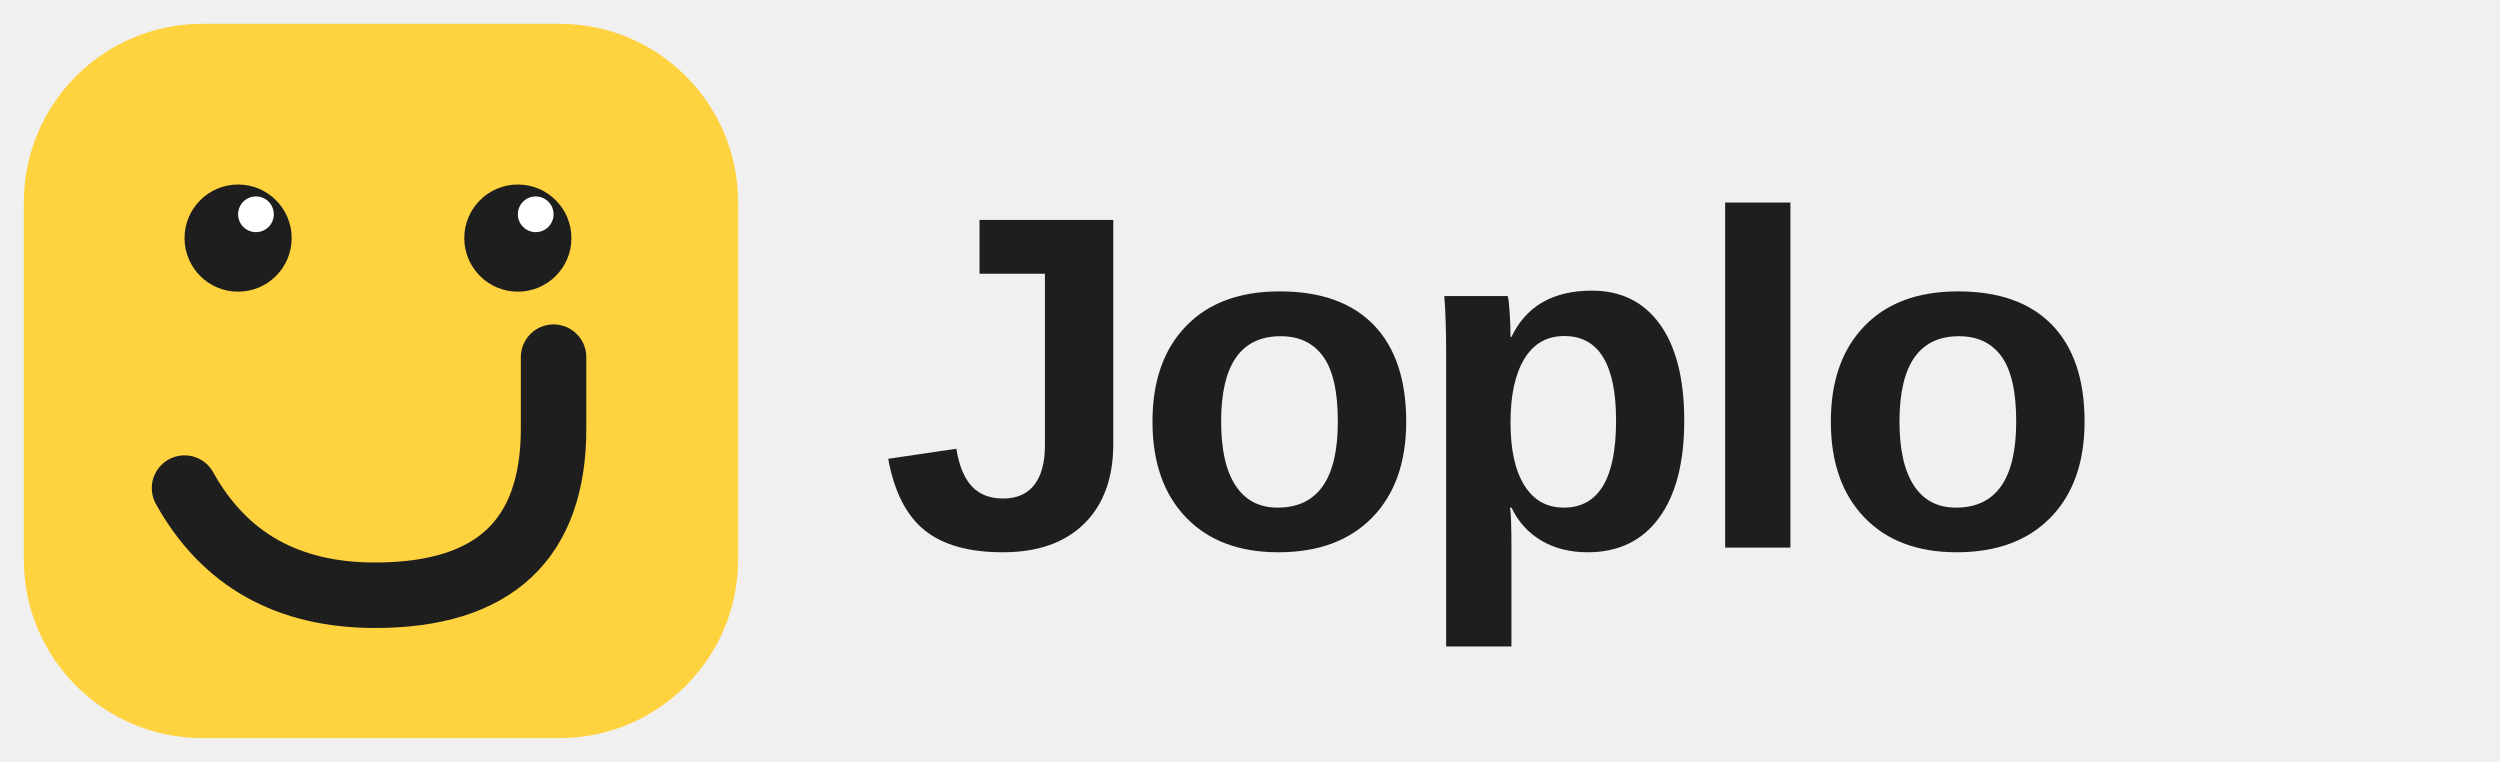
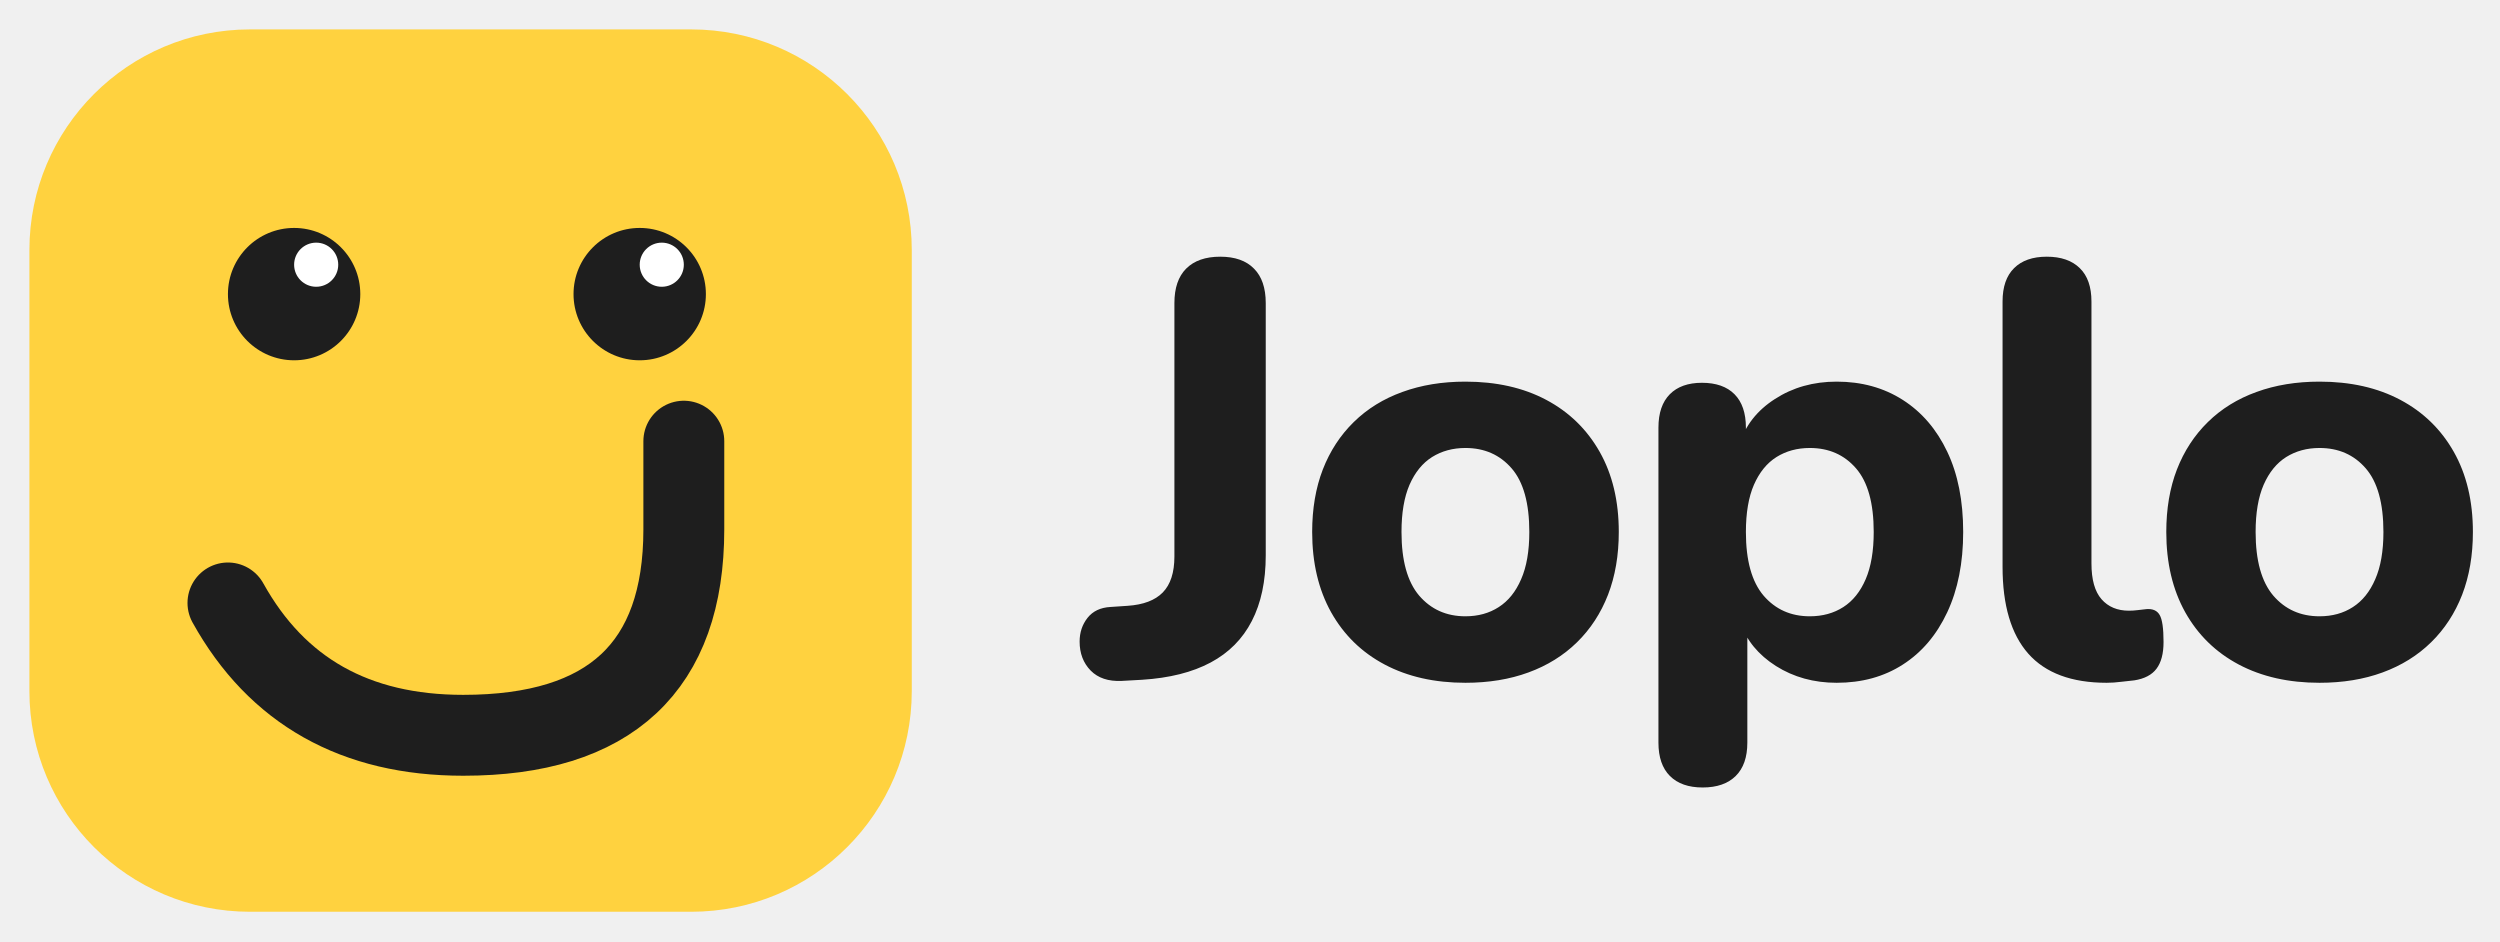
- <svg xmlns="http://www.w3.org/2000/svg" viewBox="0 0 420 128" role="img" aria-label="Joplo">
+ <svg xmlns="http://www.w3.org/2000/svg" viewBox="0 0 340 128" role="img" aria-label="Joplo">
  <rect x="4" y="4" width="120" height="120" rx="30" fill="#FFD23F" />
  <circle cx="40" cy="40" r="9" fill="#1E1E1E" />
  <circle cx="43" cy="36" r="3" fill="#FFFFFF" />
  <circle cx="87" cy="40" r="9" fill="#1E1E1E" />
  <circle cx="90" cy="36" r="3" fill="#FFFFFF" />
  <path d="M93 60 V72 Q93 100 63 100 Q41 100 31 82" fill="none" stroke="#1E1E1E" stroke-width="11" stroke-linecap="round" stroke-linejoin="round" />
-   <text x="148" y="92" font-family="ui-rounded, 'SF Pro Rounded', 'Nunito', 'Helvetica Neue', Arial, sans-serif" font-size="80" font-weight="800" letter-spacing="-2" fill="#1E1E1E">Joplo</text>
+   <path transform="translate(148 11)" fill="#1E1E1E" d="M4.531 81.605q-2.695 .118-4.199-1.406-1.504-1.543-1.504-3.945 0-1.856 1.074-3.223 1.075-1.367 3.125-1.484l2.325-.156q3.222-.215 4.785-1.817 1.582-1.621 1.582-4.883v-34.472q0-3.086 1.601-4.688 1.621-1.621 4.629-1.621 3.008 0 4.59 1.621 1.602 1.602 1.602 4.688v34.316q0 5.254-1.895 8.926-1.875 3.652-5.605 5.644-3.731 1.993-9.317 2.344zM51.295 81.859q-6.289 0-10.976-2.48-4.688-2.481-7.286-7.109-2.578-4.629-2.578-10.918 0-4.747 1.446-8.497 1.464-3.769 4.218-6.464 2.754-2.696 6.602-4.082 3.848-1.407 8.574-1.407 6.328 0 10.996 2.481 4.668 2.48 7.266 7.07 2.598 4.59 2.598 10.899 0 4.746-1.465 8.535-1.465 3.769-4.219 6.465-2.754 2.695-6.602 4.101-3.828 1.406-8.574 1.406zM51.295 72.816q2.598 0 4.531-1.25 1.954-1.25 3.047-3.789 1.114-2.539 1.114-6.425 0-5.879-2.403-8.653-2.402-2.773-6.289-2.773-2.558 0-4.531 1.23-1.953 1.231-3.067 3.77-1.093 2.519-1.093 6.426 0 5.82 2.402 8.652 2.422 2.812 6.289 2.812zM83.564 96.098q-2.891 0-4.454-1.563-1.562-1.562-1.562-4.531v-42.852q0-2.968 1.543-4.531 1.543-1.562 4.375-1.562 2.89 0 4.433 1.562 1.543 1.563 1.543 4.531v5.45l-.878-3.164q1.171-3.829 4.824-6.172 3.652-2.364 8.398-2.364 5.098 0 8.985 2.481 3.886 2.48 6.054 7.051 2.168 4.55 2.168 10.918 0 6.289-2.168 10.918-2.168 4.628-6.035 7.109-3.848 2.48-9.004 2.48-4.648 0-8.262-2.285-3.593-2.285-4.843-5.898h.957v16.328q0 2.969-1.582 4.531-1.582 1.563-4.492 1.563zM98.134 72.816q2.597 0 4.551-1.25 1.953-1.25 3.046-3.789 1.094-2.539 1.094-6.425 0-5.879-2.402-8.653-2.402-2.773-6.289-2.773-2.559 0-4.531 1.23-1.954 1.231-3.067 3.77-1.094 2.519-1.094 6.426 0 5.82 2.403 8.652 2.422 2.812 6.289 2.812zM138.508 81.859q-7.148 0-10.664-3.964-3.496-3.965-3.496-11.797v-36.094q0-2.988 1.562-4.531 1.563-1.563 4.453-1.563 2.911 0 4.493 1.563 1.582 1.543 1.582 4.531v35.625q0 3.301 1.367 4.863 1.367 1.563 3.73 1.563 .606 0 1.192-.078 .586-.079 1.191-.137 1.289-.098 1.797 .801 .527 .898 .527 3.672 0 2.363-.957 3.632-.937 1.25-3.007 1.582-.723 .078-1.778 .196-1.035 .136-1.992 .136zM167.455 81.859q-6.289 0-10.977-2.48-4.687-2.481-7.285-7.109-2.578-4.629-2.578-10.918 0-4.747 1.445-8.497 1.465-3.769 4.219-6.464 2.754-2.696 6.602-4.082 3.847-1.407 8.574-1.407 6.328 0 10.996 2.481 4.668 2.48 7.266 7.07 2.597 4.59 2.597 10.899 0 4.746-1.464 8.535-1.465 3.769-4.219 6.465-2.754 2.695-6.602 4.101-3.828 1.406-8.574 1.406zM167.455 72.816q2.598 0 4.531-1.25 1.953-1.25 3.047-3.789 1.113-2.539 1.113-6.425 0-5.879-2.402-8.653-2.402-2.773-6.289-2.773-2.559 0-4.531 1.23-1.953 1.231-3.067 3.77-1.093 2.519-1.093 6.426 0 5.82 2.402 8.652 2.422 2.812 6.289 2.812z" />
</svg>
